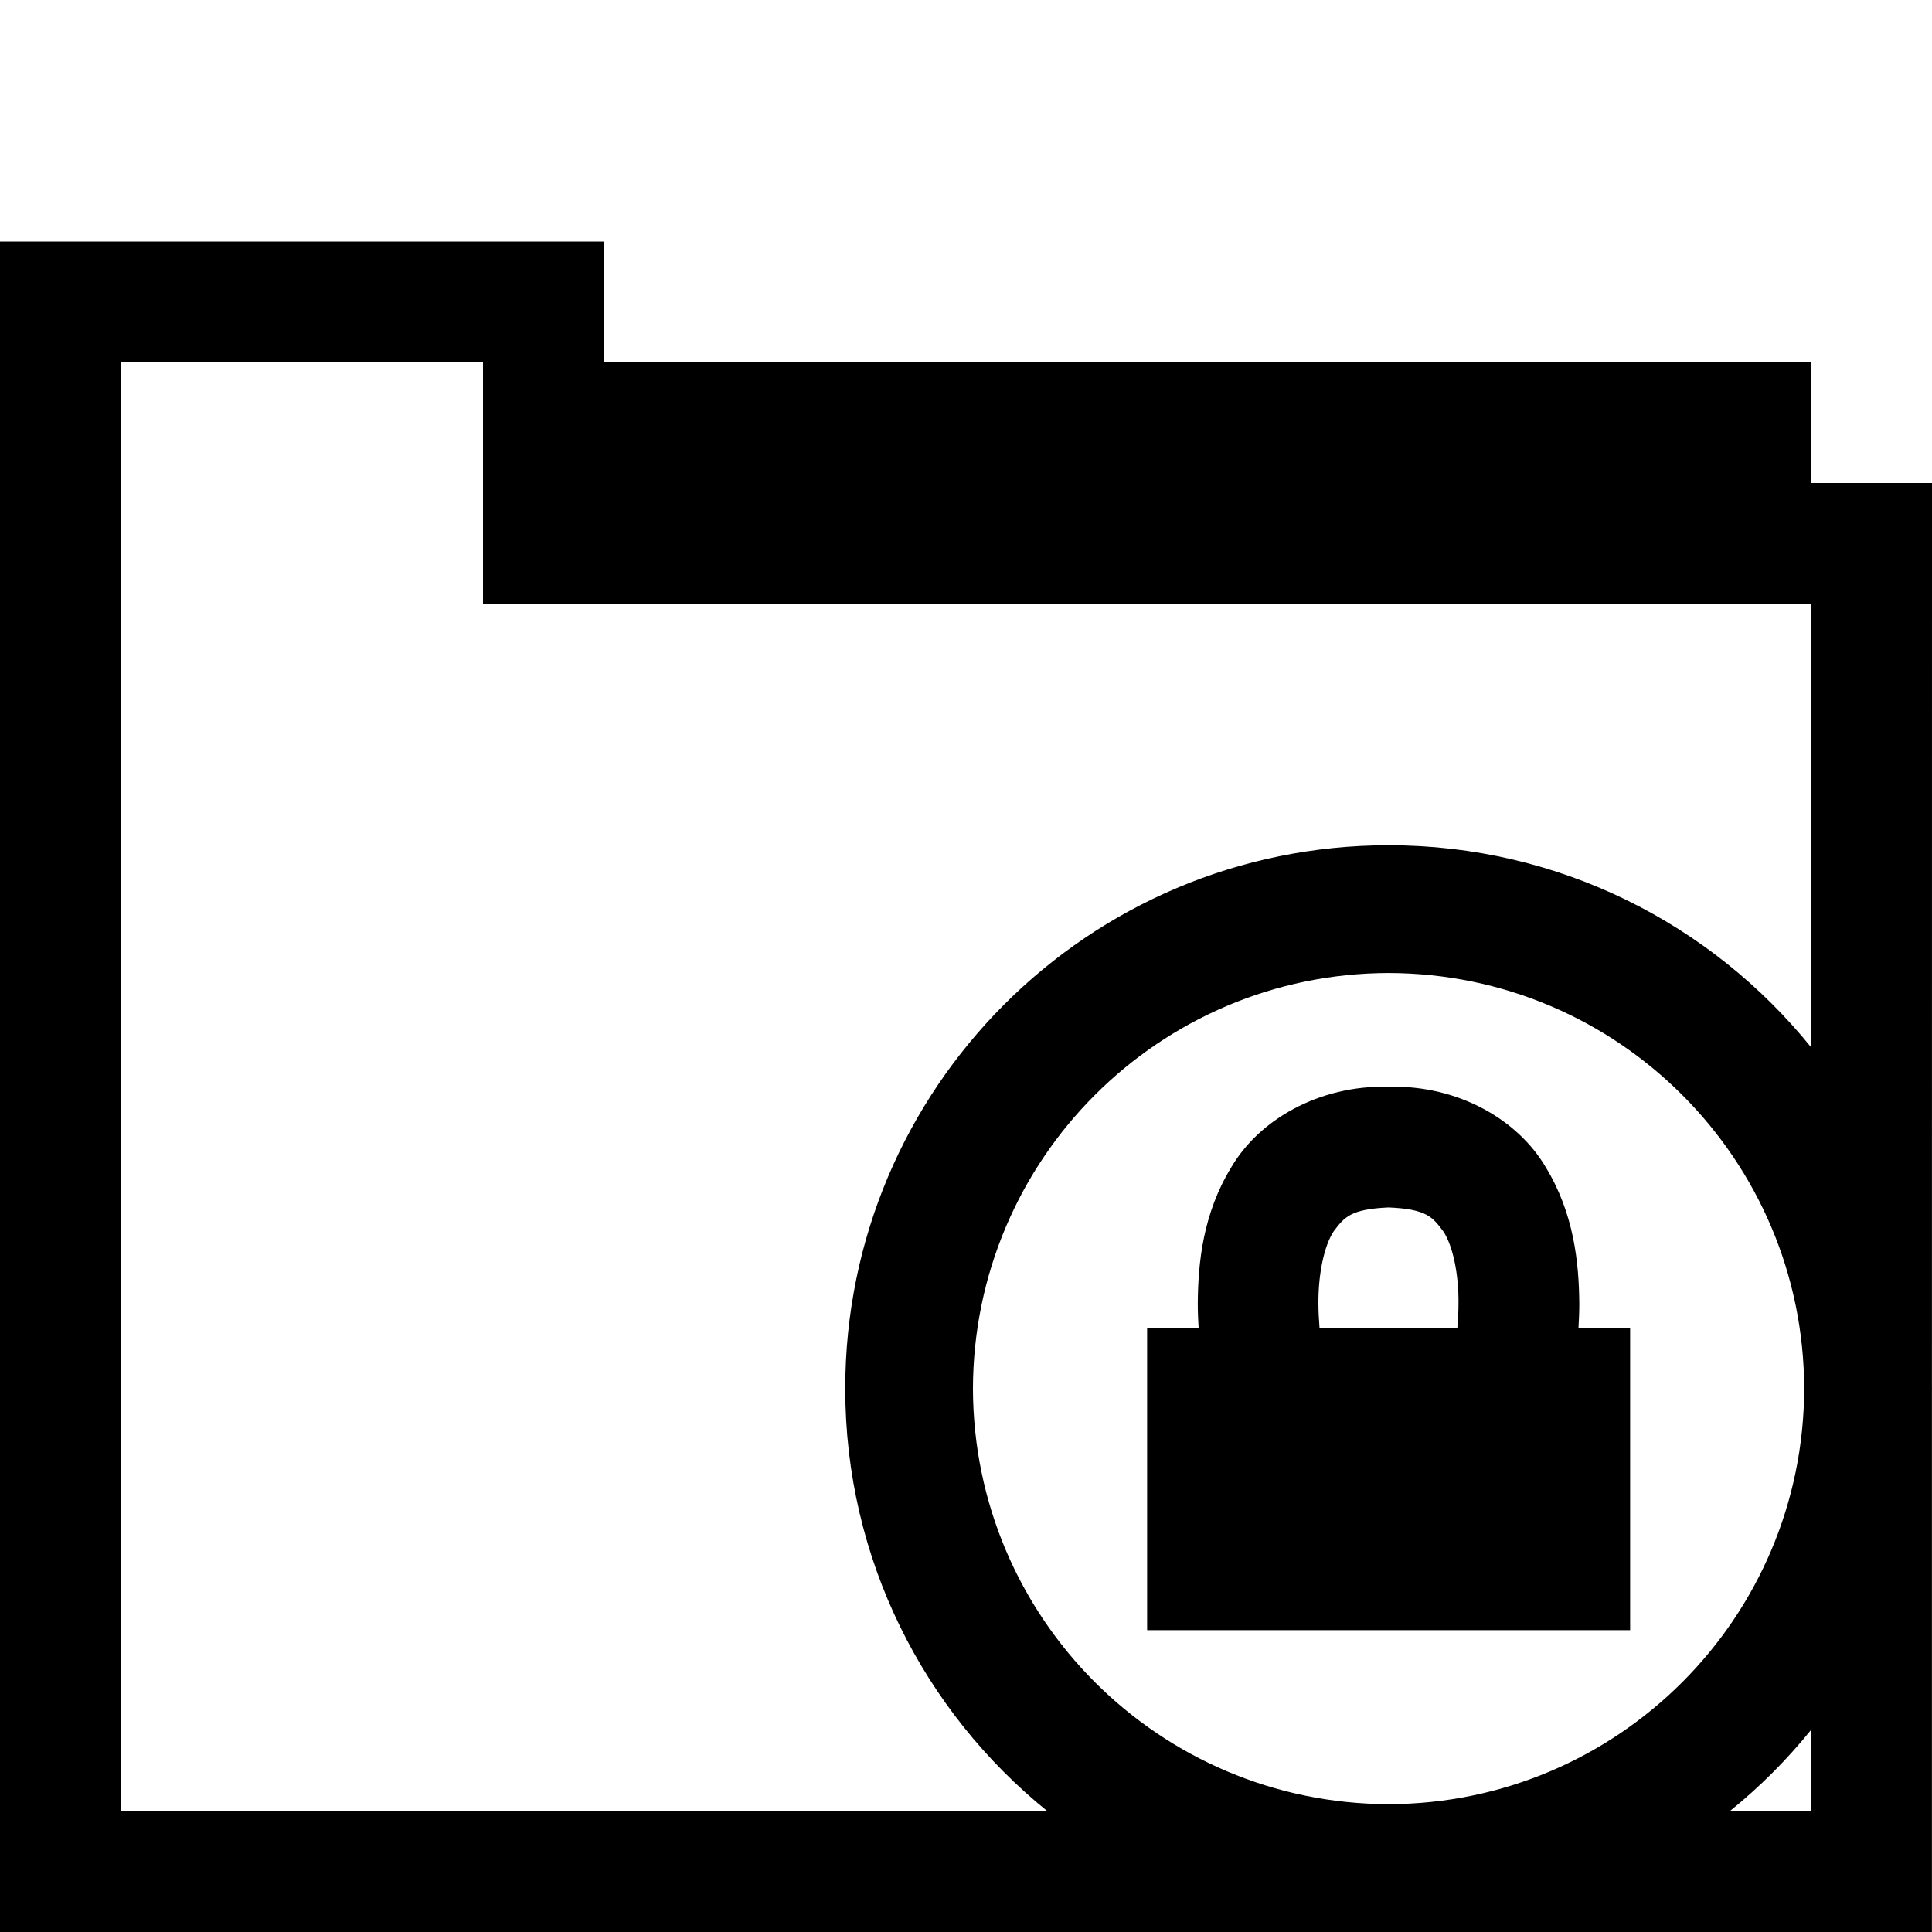
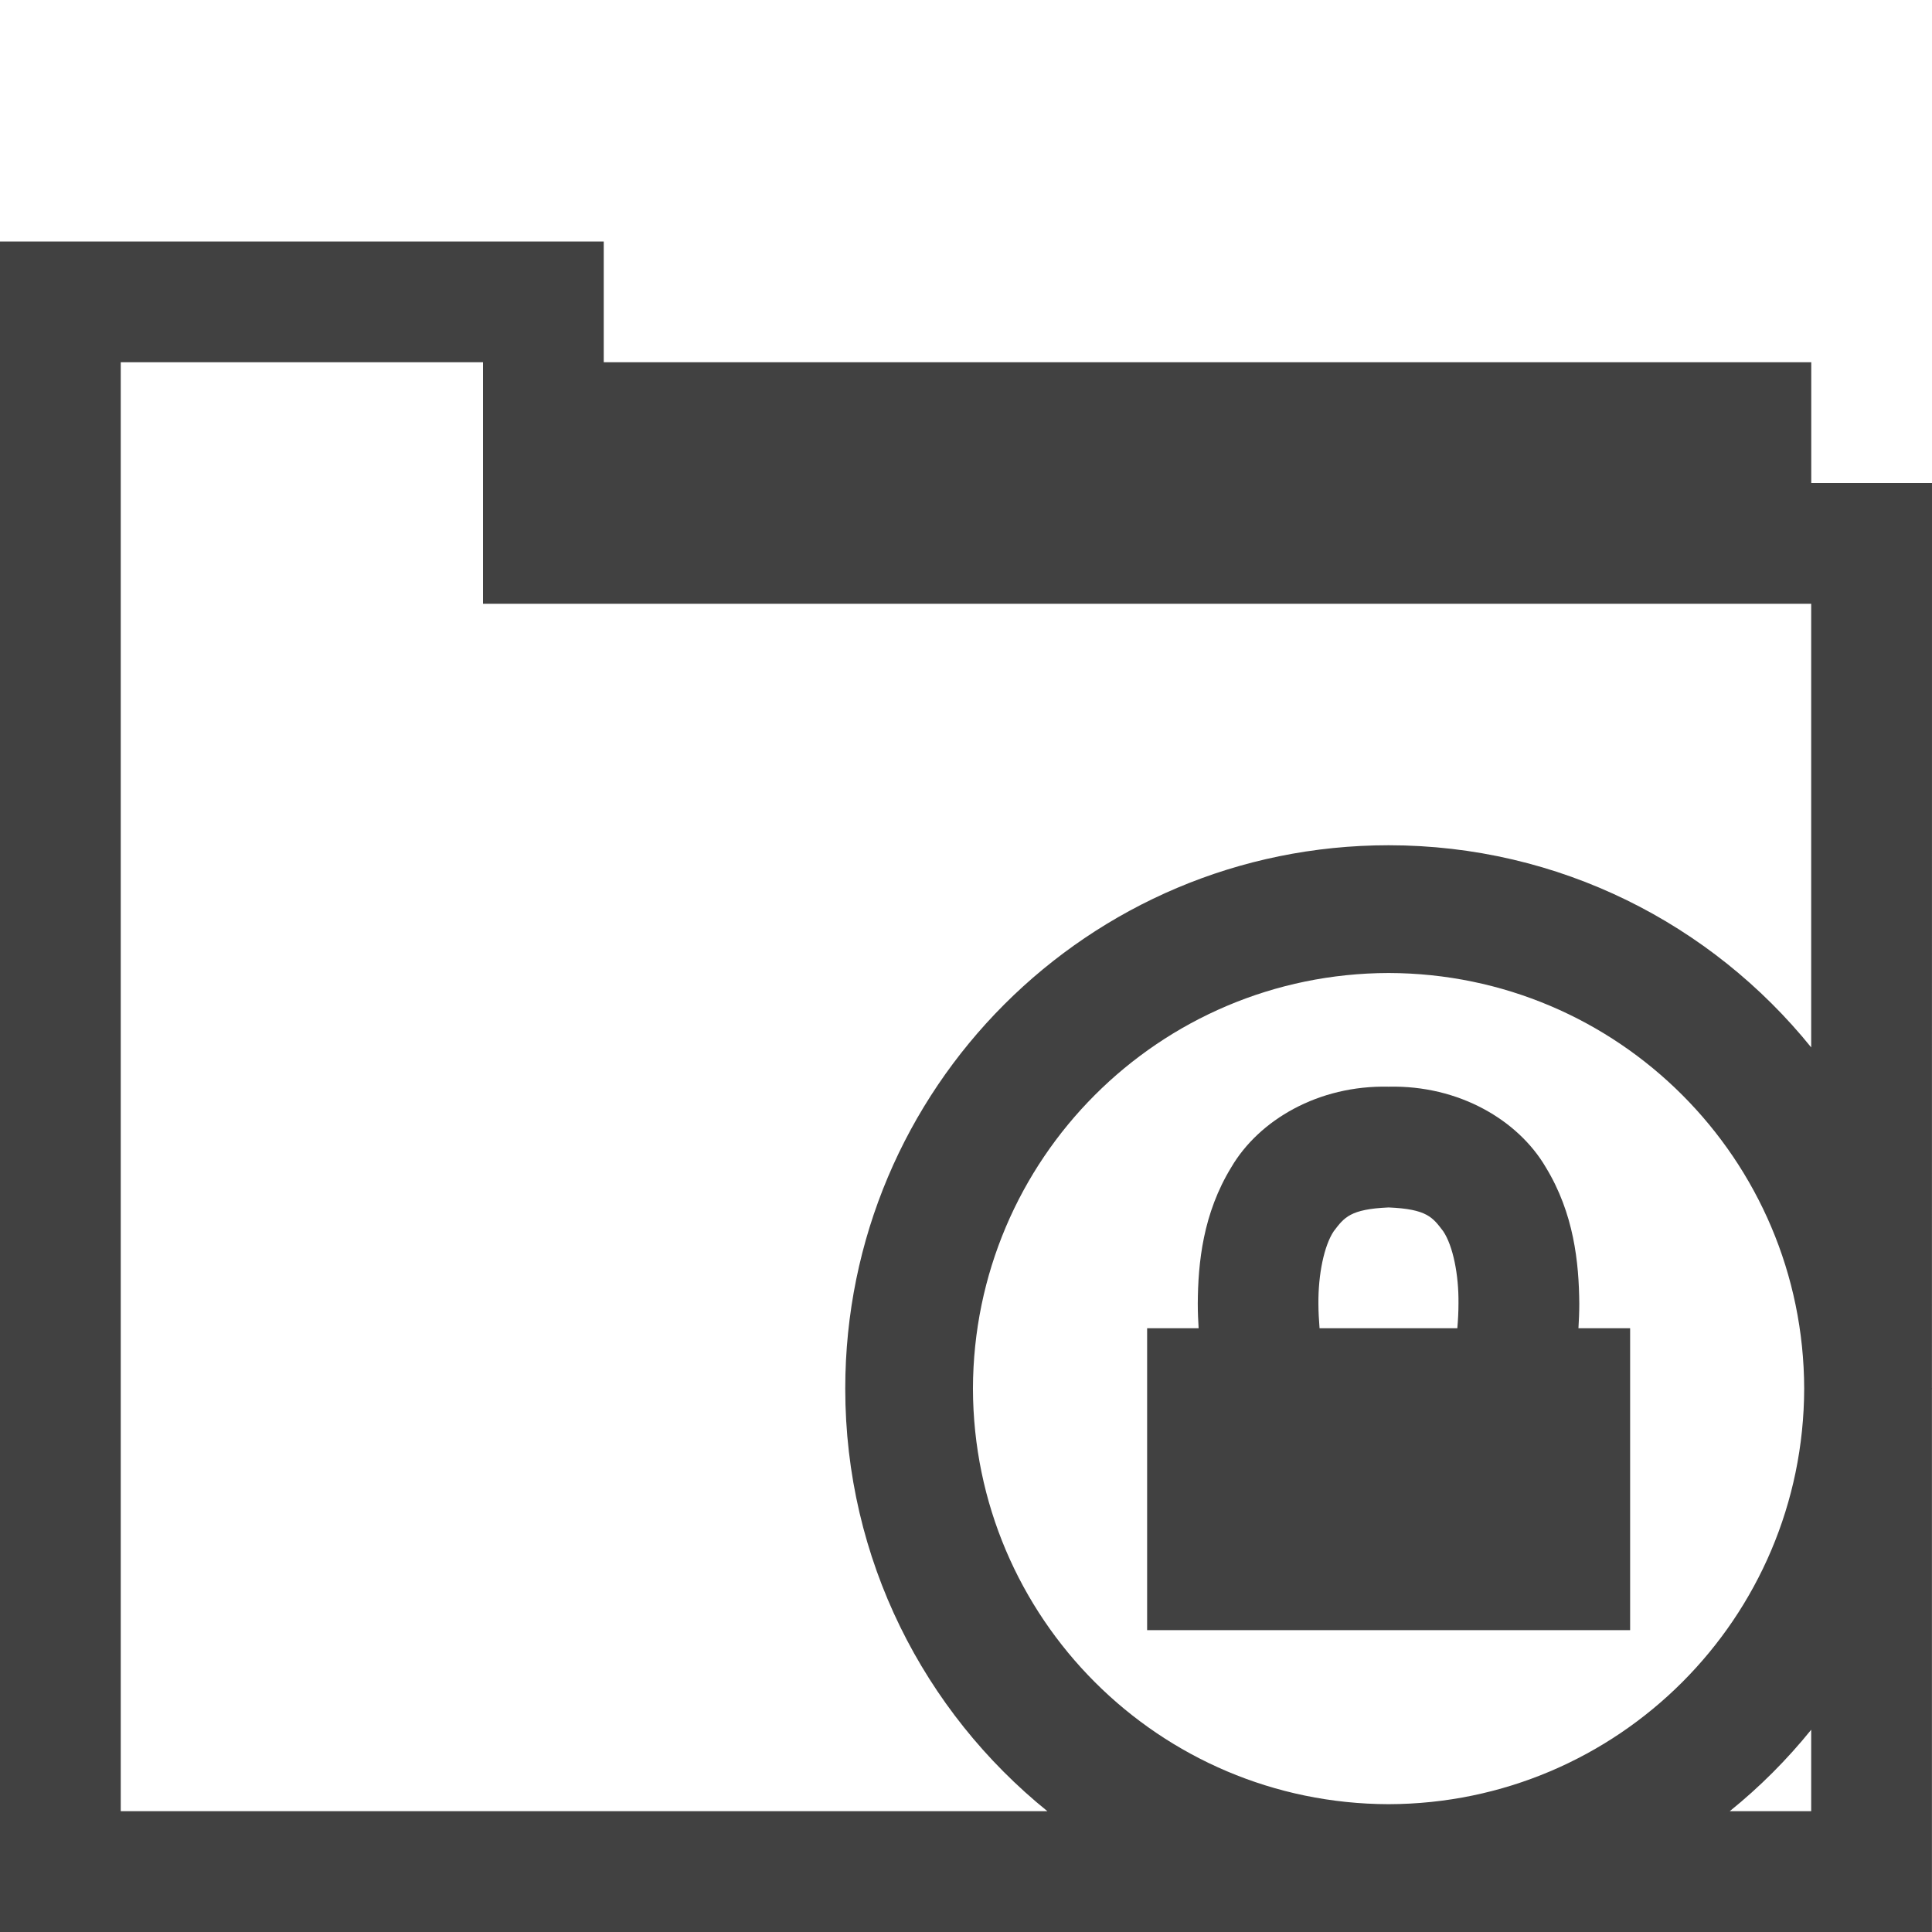
- <svg xmlns="http://www.w3.org/2000/svg" enable-background="new 0 0 32 32" height="32px" id="svg2" version="1.1" viewBox="0 0 32 32" width="32px" xml:space="preserve">
+ <svg xmlns="http://www.w3.org/2000/svg" fill="#414141" enable-background="new 0 0 32 32" height="32px" id="svg2" version="1.1" viewBox="0 0 32 32" width="32px" xml:space="preserve">
  <g id="background">
    <rect fill="none" height="32" width="32" />
  </g>
  <g id="folder_x5F_security">
    <path d="M31.999,22.988L32,8h-2V6H10V4H0v28h31.999v-8.988C31.999,23.008,32,23.004,32,23S31.999,22.992,31.999,22.988z M2,29.999   V6h6v4h21.999v7.348C28.35,15.307,25.829,14,23,14c-4.973,0-9,4.027-9,9c0,2.829,1.307,5.35,3.348,6.999H2z M23,29.883   c-3.801-0.009-6.876-3.084-6.885-6.883c0.009-3.801,3.084-6.876,6.885-6.884c3.799,0.008,6.874,3.083,6.883,6.884   C29.874,26.799,26.799,29.874,23,29.883z M29.999,29.999H28.65c0.496-0.4,0.948-0.853,1.349-1.349V29.999z" />
    <path d="M26.144,22c0.008-0.131,0.014-0.267,0.014-0.409c-0.006-0.678-0.088-1.492-0.556-2.259   c-0.457-0.779-1.438-1.36-2.602-1.333c-1.165-0.027-2.148,0.554-2.605,1.333c-0.47,0.767-0.552,1.581-0.556,2.259   c0,0.143,0.006,0.278,0.014,0.409H19v5h8v-5H26.144z M21.837,21.591c-0.004-0.478,0.093-0.958,0.254-1.198   c0.173-0.227,0.27-0.366,0.909-0.394c0.637,0.027,0.73,0.165,0.904,0.394c0.162,0.24,0.259,0.723,0.253,1.198   c0,0.145-0.008,0.28-0.019,0.409h-2.282C21.846,21.869,21.837,21.732,21.837,21.591z" />
  </g>
</svg>
